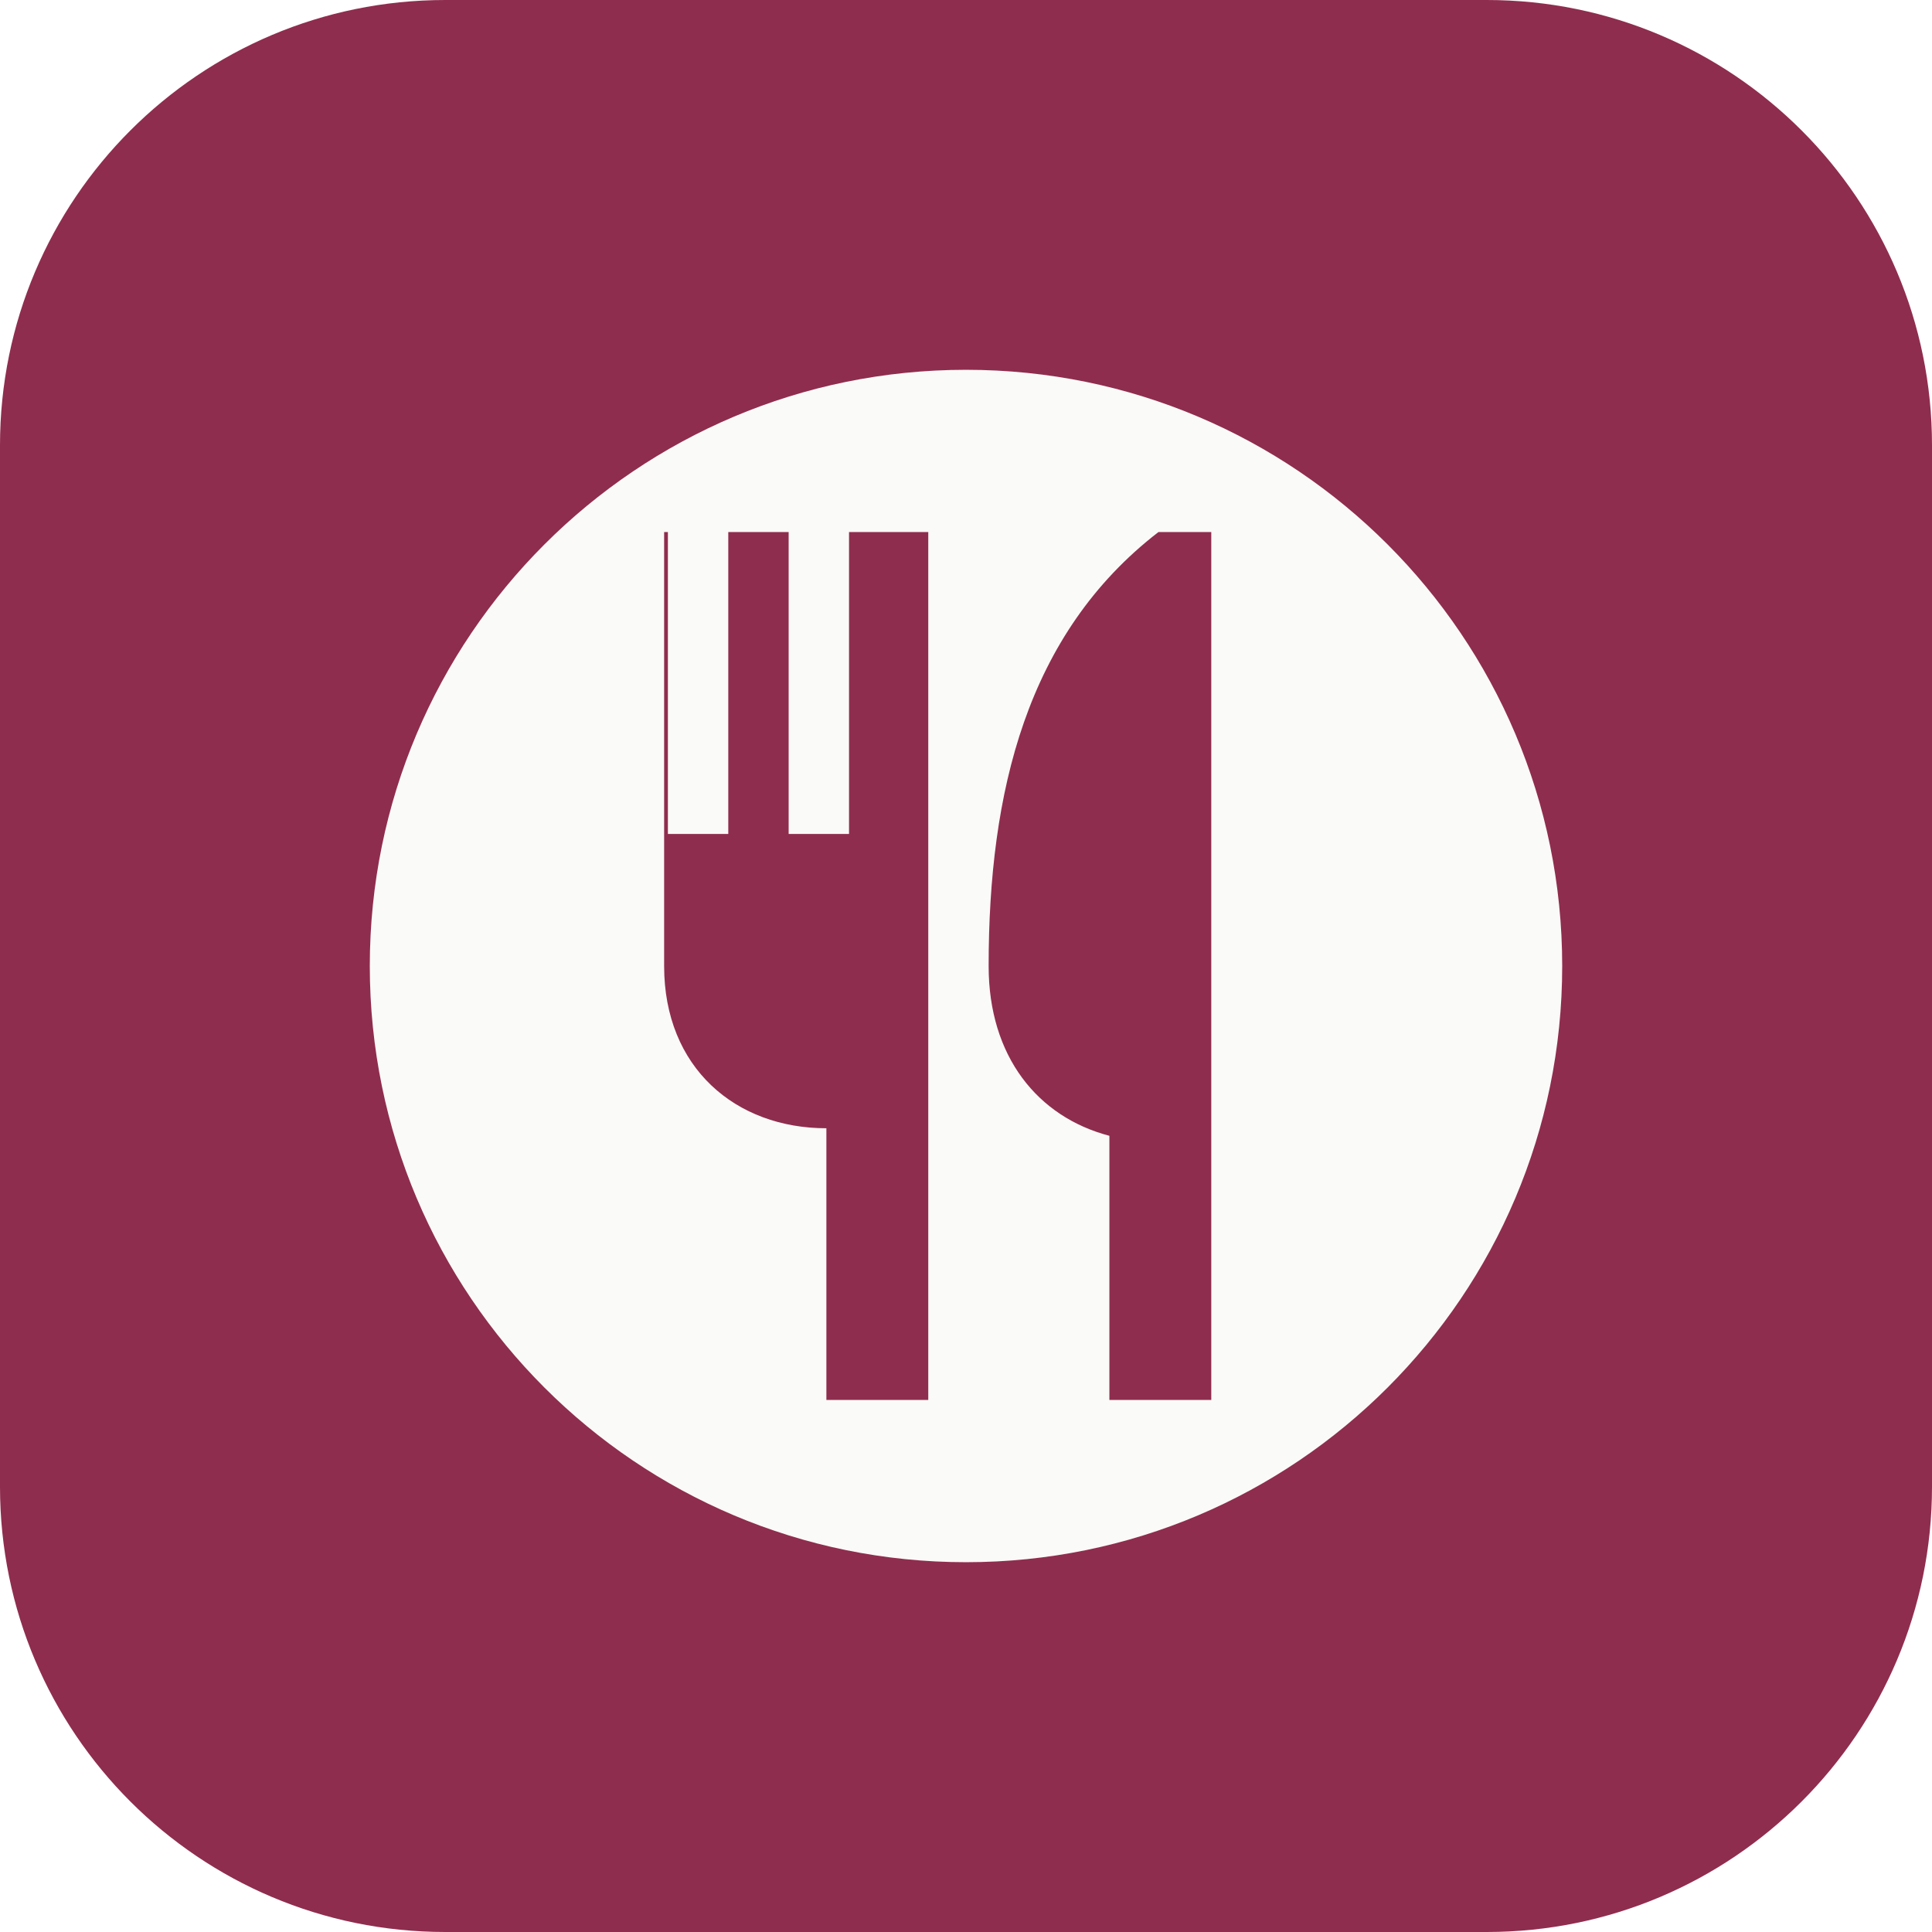
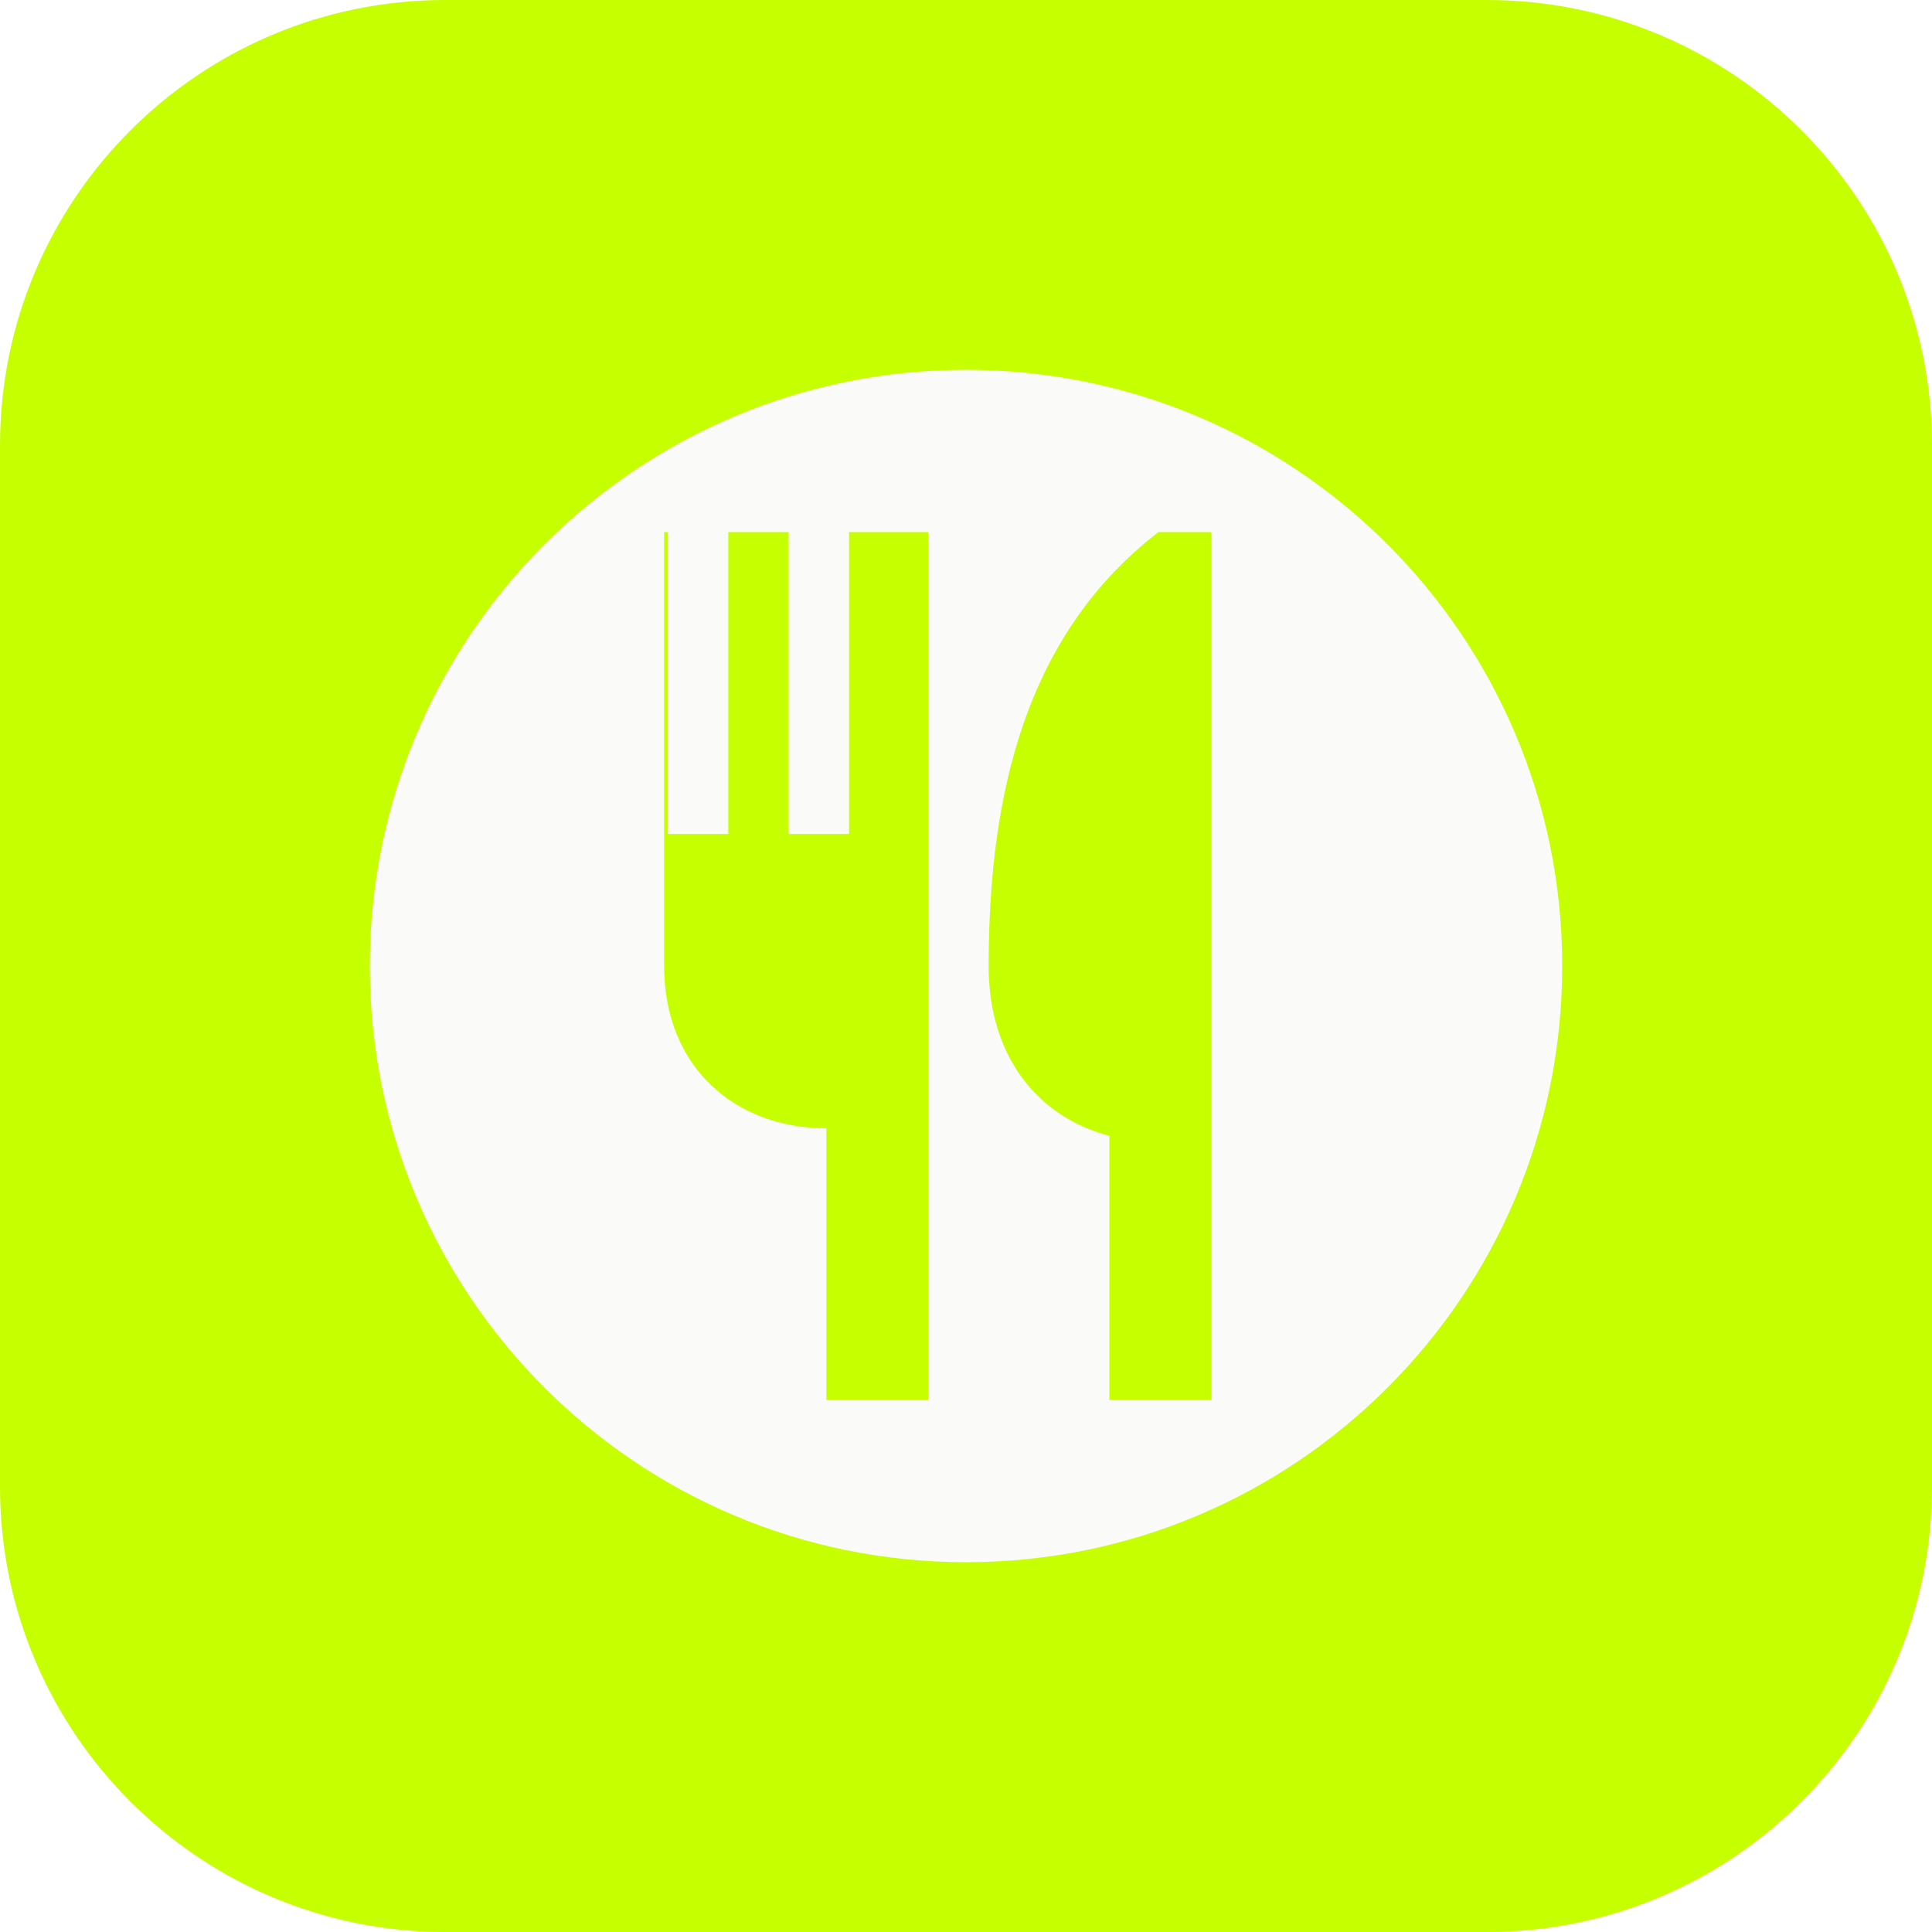
<svg xmlns="http://www.w3.org/2000/svg" width="512" height="512" viewBox="0 0 512 512">
-   <rect width="512" height="512" rx="118" fill="#8F2D4E" />
+   <rect width="512" height="512" rx="118" fill="#C6FF00" />
  <circle cx="256" cy="256" r="158" fill="#FAFAF8" />
-   <path d="M176 141v115c0 27 19 43 43 43v72h27V141h-21v80h-16v-80h-16v80h-16v-80h-21Zm131 0c-35 27-45 69-45 115 0 24 13 40 32 45v70h27V141h-14Z" fill="#8F2D4E" />
+   <path d="M176 141v115c0 27 19 43 43 43v72h27V141h-21v80h-16v-80h-16v80h-16v-80h-21Zm131 0c-35 27-45 69-45 115 0 24 13 40 32 45v70h27V141h-14Z" fill="#C6FF00" />
</svg>
